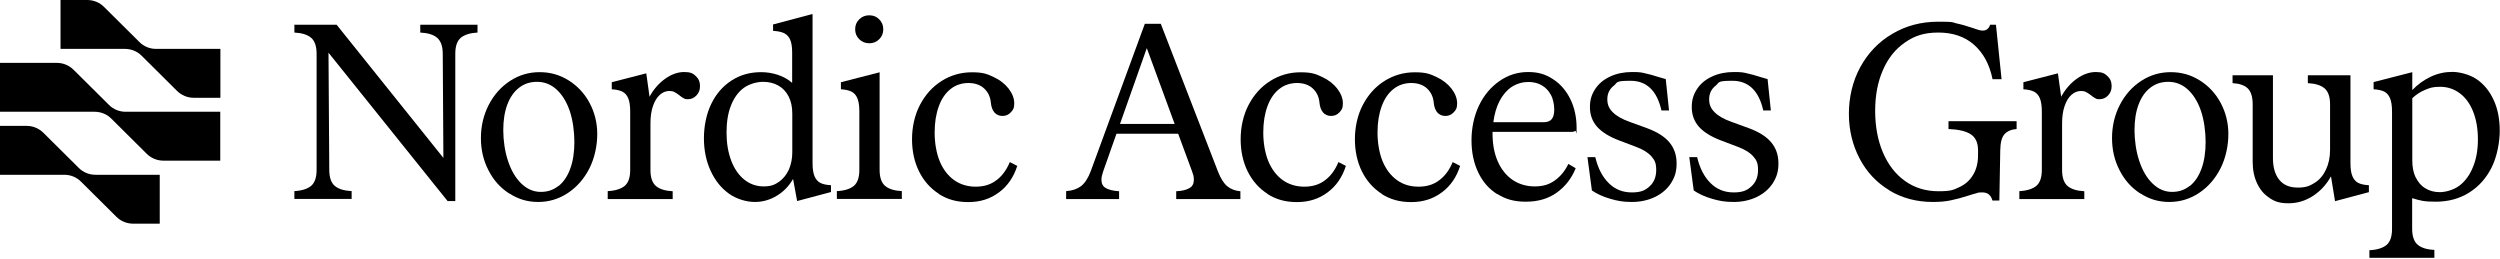
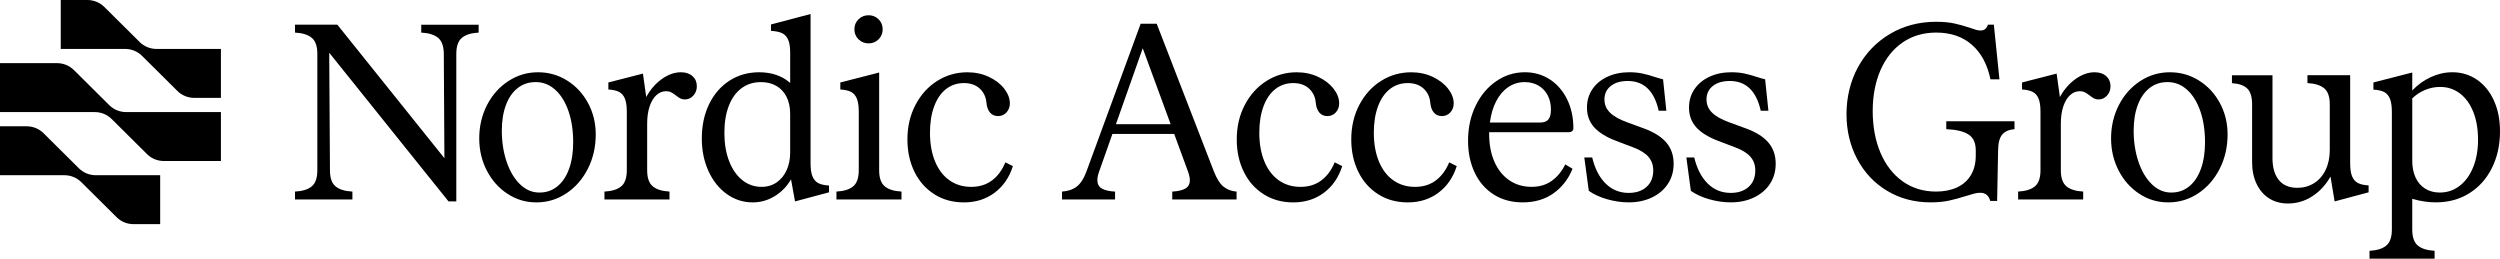
- <svg xmlns="http://www.w3.org/2000/svg" id="Lager_1" version="1.1" viewBox="0 0 1912.5 197.5">
+ <svg xmlns="http://www.w3.org/2000/svg" id="Lager_1" data-name="Lager 1" viewBox="0 0 1908.21 197.46">
  <g>
-     <path d="M0,133.7h49.2c4.8,0,9.5,1.9,12.8,5.3l27,26.8c3.4,3.4,8,5.3,12.8,5.3h20.4s0-37.4,0-37.4h-49.2c-4.8,0-9.5-1.9-12.8-5.3l-27-26.8c-3.4-3.4-8-5.3-12.8-5.3H0s0,37.4,0,37.4Z" />
-     <path d="M46.4,37.4h49.2c4.8,0,9.5,1.9,12.8,5.3l27,26.8c3.4,3.4,8,5.3,12.8,5.3h20.4s0-37.4,0-37.4h-49.2c-4.8,0-9.5-1.9-12.8-5.3l-27-26.8C76.2,1.9,71.6,0,66.7,0h-20.4s0,37.4,0,37.4Z" />
-     <path d="M0,85.5h72.4c4.8,0,9.5,1.9,12.8,5.3l27,26.8c3.4,3.4,8,5.3,12.8,5.3h43.5s0-37.4,0-37.4h-72.4c-4.8,0-9.5-1.9-12.8-5.3l-27-26.8c-3.4-3.4-8-5.3-12.8-5.3H0s0,37.4,0,37.4Z" />
+     <path d="M0,133.74h49.17c4.83,0,9.46,1.9,12.85,5.26l27.03,26.83c3.39,3.37,8.02,5.26,12.85,5.26h20.36s0-37.35,0-37.35h-49.17c-4.83,0-9.46-1.9-12.85-5.26l-27.03-26.83c-3.39-3.37-8.02-5.26-12.85-5.26H0s0,37.35,0,37.35Z" />
+     <path d="M46.37,37.35h49.17c4.83,0,9.46,1.9,12.85,5.26l27.03,26.83c3.39,3.37,8.02,5.26,12.85,5.26h20.36s0-37.35,0-37.35h-49.17c-4.83,0-9.46-1.9-12.85-5.26l-27.03-26.83C76.19,1.9,71.56,0,66.73,0h-20.36s0,37.35,0,37.35Z" />
+     <path d="M0,85.55h72.35c4.83,0,9.46,1.9,12.85,5.26l27.03,26.83c3.39,3.37,8.02,5.26,12.85,5.26h43.55s0-37.35,0-37.35h-72.35c-4.83,0-9.46-1.9-12.85-5.26l-27.03-26.83c-3.39-3.37-8.02-5.26-12.85-5.26H0s0,37.35,0,37.35Z" />
  </g>
  <g>
-     <path d="M251.3,40.2l.6,89.8c0,5.7,1.4,9.8,4.2,12.2,2.8,2.4,7.1,3.7,12.9,4v6h-43.8v-6c5.7-.3,10-1.7,12.8-4,2.8-2.4,4.2-6.4,4.2-12.2V41.1c0-5.7-1.4-9.8-4.2-12.2-2.8-2.4-7.1-3.7-12.8-4v-6h32.3l81.7,101.9-.5-79.7c0-5.7-1.5-9.8-4.3-12.2-2.8-2.4-7.1-3.7-12.9-4v-6h43.8v6c-5.7.3-10,1.7-12.8,4-2.8,2.4-4.2,6.4-4.2,12.2v112.7h-5.9l-91.1-113.5Z" />
-     <path d="M389.5,148c-6.7-4.3-12-10.2-15.8-17.7-3.9-7.5-5.8-15.7-5.8-24.7s2-17.7,6-25.4c4-7.7,9.4-13.8,16.3-18.3,6.9-4.5,14.4-6.7,22.6-6.7s15.5,2.1,22.2,6.3c6.7,4.2,12.1,9.9,16,17.2,3.9,7.3,5.9,15.2,5.9,23.9s-2,18.3-6,26.2c-4,7.9-9.5,14.2-16.4,18.8-6.9,4.6-14.5,6.9-22.8,6.9s-15.4-2.2-22-6.5ZM427.3,142.3c3.9-3.1,6.9-7.6,9-13.4,2.1-5.8,3.1-12.6,3.1-20.4s-1.2-16.8-3.6-23.8c-2.4-6.9-5.8-12.4-10.1-16.3-4.3-3.9-9.3-5.8-14.8-5.8s-9.9,1.5-13.8,4.5c-3.9,3-6.9,7.3-9,12.9-2.1,5.6-3.1,12.1-3.1,19.6s1.2,16.5,3.7,23.7c2.4,7.2,5.8,13,10.2,17.2,4.4,4.2,9.3,6.3,14.8,6.3s9.8-1.6,13.7-4.7Z" />
-     <path d="M465.1,146.2c5.7-.3,10-1.7,12.8-4,2.8-2.4,4.2-6.4,4.2-12.2v-44.7c0-4.3-.5-7.7-1.5-10.1-1-2.4-2.5-4.1-4.5-5.1-2-1-4.7-1.6-8.1-1.8v-5.4l26.4-6.8,2.5,17.9c3.1-5.7,7.1-10.3,12-13.8,4.8-3.4,9.7-5.1,14.5-5.1s6.7,1,8.8,3c2.2,2,3.3,4.5,3.3,7.7s-.9,5.2-2.7,7.2c-1.8,1.9-4,2.9-6.5,2.9s-2.4-.3-3.4-.8c-1-.5-2.1-1.3-3.3-2.3-1.4-1-2.6-1.9-3.7-2.4-1.1-.6-2.4-.8-3.8-.8-2.7,0-5.2,1-7.4,3-2.2,2-3.9,4.8-5.2,8.6-1.3,3.7-1.9,8.2-1.9,13.3v35.6c0,5.7,1.4,9.8,4.2,12.2,2.8,2.4,7.1,3.7,12.8,4v6h-49.7v-6Z" />
-     <path d="M557.6,148.1c-5.9-4.2-10.6-10.1-14-17.5-3.4-7.4-5.1-15.7-5.1-24.9s1.9-18.6,5.6-26.2c3.7-7.7,8.9-13.6,15.5-17.9,6.6-4.3,14.2-6.4,22.7-6.4s17.5,2.7,23.7,8.2v-23.1c0-4.3-.5-7.6-1.5-9.9-1-2.3-2.6-4-4.6-5-2.1-1-4.9-1.6-8.5-1.8v-4.9l30.2-8v114c0,4.3.5,7.7,1.5,10.1,1,2.4,2.5,4.1,4.4,5.1,2,1,4.7,1.6,8.2,1.8v5.2l-25.9,6.9-3.1-16.9c-3.1,5.4-7.2,9.7-12.4,12.8-5.2,3.2-10.8,4.8-16.9,4.8s-13.8-2.1-19.7-6.3ZM559.4,123c2.4,6.2,5.8,11.1,10.1,14.5,4.3,3.4,9.2,5.1,14.7,5.1s8.4-1.2,11.7-3.5c3.3-2.3,5.8-5.5,7.6-9.4,1.7-4,2.6-8.3,2.6-13.2v-29.6c0-5.1-.9-9.4-2.8-13.1-1.9-3.6-4.4-6.4-7.8-8.3-3.3-1.9-7.3-2.9-11.8-2.9s-10.6,1.6-14.8,4.7c-4.2,3.1-7.4,7.6-9.7,13.4-2.3,5.8-3.4,12.7-3.4,20.7s1.2,15.3,3.6,21.5Z" />
-     <path d="M640.4,146.2c5.7-.3,10-1.7,12.8-4,2.8-2.4,4.2-6.4,4.2-12.2v-44.7c0-4.3-.5-7.7-1.5-10.1-1-2.4-2.5-4.1-4.5-5.1-2-1-4.7-1.6-8.1-1.8v-5.4l29.6-7.6v74.7c0,5.7,1.4,9.8,4.2,12.2,2.8,2.4,7.1,3.7,12.8,4v6h-49.7v-6ZM657.3,30c-2.1-2.1-3.1-4.6-3.1-7.6s1-5.6,3.1-7.6c2.1-2.1,4.7-3.1,7.7-3.1s5.6,1,7.6,3.1c2.1,2.1,3.1,4.6,3.1,7.6s-1,5.6-3.1,7.6c-2.1,2.1-4.6,3.1-7.6,3.1s-5.6-1-7.7-3.1Z" />
-     <path d="M718.3,148.3c-6.5-4.1-11.6-9.9-15.2-17.1-3.6-7.3-5.4-15.5-5.4-24.7s2-18.5,6.1-26.3c4.1-7.8,9.6-13.9,16.6-18.3,7-4.4,14.7-6.6,23.1-6.6s11.5,1.2,16.4,3.5c5,2.3,8.9,5.4,11.7,9,2.8,3.7,4.3,7.4,4.3,11.2s-.9,5.1-2.6,6.9c-1.7,1.9-3.9,2.8-6.4,2.8s-4.6-.9-6.2-2.7c-1.5-1.8-2.4-4.3-2.7-7.5-.4-4.4-2.1-8-5.1-10.8-3-2.8-7.1-4.2-12.1-4.2s-9.7,1.5-13.6,4.6c-3.9,3.1-6.9,7.4-9,13.2-2.1,5.7-3.2,12.4-3.2,20.1s1.3,15.7,3.9,22c2.6,6.2,6.3,11,11,14.4,4.7,3.3,10.2,5,16.5,5s11.5-1.6,15.8-4.9c4.4-3.2,7.8-7.9,10.3-13.9l5.7,2.9c-2.7,8.5-7.3,15.3-13.9,20.2-6.6,5-14.4,7.5-23.5,7.5s-16.1-2.1-22.6-6.2Z" />
-     <path d="M815.7,146.2c4.6-.3,8.3-1.6,11.3-3.8,2.9-2.3,5.4-6.1,7.4-11.4l41.4-112.8h12.2l43.7,112.9c2.1,5.4,4.5,9.2,7.2,11.4,2.7,2.2,6.1,3.5,10,3.8v6h-49.1v-6c4.4-.2,7.8-1,10.1-2.4,2.3-1.3,3.4-3.4,3.4-6.3s-.5-4-1.4-6.6l-10.6-28.7h-47.2l-10.1,28.6c-.9,2.6-1.4,4.8-1.4,6.6,0,3,1.1,5.1,3.4,6.4,2.3,1.3,5.6,2.1,10.1,2.4v6h-40.5v-6ZM898.6,94.8l-21.3-58-20.5,58h41.8Z" />
-     <path d="M969.7,148.3c-6.5-4.1-11.6-9.9-15.2-17.1-3.6-7.3-5.4-15.5-5.4-24.7s2-18.5,6.1-26.3c4.1-7.8,9.6-13.9,16.6-18.3,7-4.4,14.7-6.6,23.1-6.6s11.5,1.2,16.4,3.5c5,2.3,8.9,5.4,11.7,9,2.8,3.7,4.3,7.4,4.3,11.2s-.9,5.1-2.6,6.9c-1.7,1.9-3.9,2.8-6.4,2.8s-4.6-.9-6.2-2.7c-1.5-1.8-2.4-4.3-2.7-7.5-.4-4.4-2.1-8-5.1-10.8-3-2.8-7.1-4.2-12.1-4.2s-9.7,1.5-13.6,4.6c-3.9,3.1-6.9,7.4-9,13.2-2.1,5.7-3.2,12.4-3.2,20.1s1.3,15.7,3.9,22c2.6,6.2,6.3,11,11,14.4,4.7,3.3,10.2,5,16.5,5s11.5-1.6,15.8-4.9c4.4-3.2,7.8-7.9,10.3-13.9l5.7,2.9c-2.7,8.5-7.3,15.3-13.9,20.2-6.6,5-14.4,7.5-23.5,7.5s-16.1-2.1-22.6-6.2Z" />
-     <path d="M1057.1,148.3c-6.5-4.1-11.6-9.9-15.2-17.1-3.6-7.3-5.4-15.5-5.4-24.7s2-18.5,6.1-26.3c4.1-7.8,9.6-13.9,16.6-18.3,7-4.4,14.7-6.6,23.1-6.6s11.5,1.2,16.4,3.5c5,2.3,8.9,5.4,11.7,9,2.8,3.7,4.3,7.4,4.3,11.2s-.9,5.1-2.6,6.9c-1.7,1.9-3.9,2.8-6.4,2.8s-4.6-.9-6.2-2.7c-1.5-1.8-2.4-4.3-2.7-7.5-.4-4.4-2.1-8-5.1-10.8-3-2.8-7.1-4.2-12.1-4.2s-9.7,1.5-13.6,4.6c-3.9,3.1-6.9,7.4-9,13.2-2.1,5.7-3.2,12.4-3.2,20.1s1.3,15.7,3.9,22c2.6,6.2,6.3,11,11,14.4s10.2,5,16.5,5,11.5-1.6,15.8-4.9c4.4-3.2,7.8-7.9,10.3-13.9l5.7,2.9c-2.7,8.5-7.3,15.3-13.9,20.2-6.6,5-14.4,7.5-23.5,7.5s-16.1-2.1-22.6-6.2Z" />
-     <path d="M1145.3,148.5c-6.3-4-11.1-9.5-14.5-16.7-3.4-7.1-5.1-15.3-5.1-24.5s1.9-18.5,5.7-26.5c3.8-8,9.1-14.2,15.7-18.8,6.6-4.6,13.9-6.9,21.9-6.9s13.5,1.8,19.1,5.5c5.6,3.6,10,8.7,13.2,15.2,3.2,6.5,4.8,13.9,4.8,22.1s-.3,1.7-1,2.2c-.7.5-1.6.8-2.7.8h-60.6v1.2c0,8.2,1.3,15.3,4,21.4,2.7,6.1,6.5,10.8,11.3,14.1,4.9,3.3,10.6,5,17,5s11.1-1.5,15.4-4.6c4.3-3.1,7.7-7.2,10.3-12.6l5.6,3.3c-3.1,7.7-7.9,13.9-14.4,18.6-6.5,4.7-14.4,7-23.7,7s-15.7-2-22-6ZM1180.8,93.5c2.9,0,5-.8,6.3-2.4,1.3-1.6,1.9-4.1,1.9-7.4s-.8-7.8-2.5-11c-1.7-3.2-4-5.7-7-7.4-3-1.8-6.5-2.6-10.5-2.6s-8.8,1.3-12.6,3.8c-3.7,2.5-6.8,6.1-9.2,10.7-2.4,4.6-4,10.1-4.8,16.3h38.4Z" />
-     <path d="M1231.9,152.1c-5.5-1.6-10.2-3.7-14.1-6.4l-3.4-25.5h6c2,8.5,5.5,15.2,10.3,19.9,4.8,4.8,10.7,7.1,17.6,7.1s10.2-1.5,13.6-4.6c3.4-3.1,5.1-7.2,5.1-12.6s-1.2-7.5-3.6-10.3c-2.4-2.8-6.2-5.2-11.4-7.2l-13.2-5c-7.7-2.9-13.3-6.4-17-10.5-3.6-4.1-5.5-9.1-5.5-15s1.4-9.9,4.1-14c2.7-4.1,6.6-7.3,11.5-9.5,4.9-2.3,10.5-3.4,16.6-3.4s7.1.3,10.1,1c3,.6,6.3,1.6,9.8,2.7,2.3.7,4.3,1.3,5.9,1.7l2.5,24h-5.8c-3.4-15.1-11.3-22.7-23.6-22.7s-9.7,1.3-12.9,3.8c-3.2,2.5-4.9,6-4.9,10.3s1.4,7.2,4.2,10c2.8,2.8,7.1,5.3,13.1,7.4l13.2,4.8c7.5,2.8,13.2,6.3,16.9,10.7s5.6,9.7,5.6,16.2-1.5,10.8-4.4,15.3c-2.9,4.4-7,7.9-12.2,10.4-5.2,2.5-11.1,3.8-17.7,3.8s-10.9-.8-16.4-2.4Z" />
-     <path d="M1309.8,152.1c-5.5-1.6-10.2-3.7-14.1-6.4l-3.4-25.5h6c2,8.5,5.5,15.2,10.3,19.9,4.8,4.8,10.7,7.1,17.6,7.1s10.2-1.5,13.6-4.6c3.4-3.1,5.1-7.2,5.1-12.6s-1.2-7.5-3.6-10.3c-2.4-2.8-6.2-5.2-11.4-7.2l-13.2-5c-7.7-2.9-13.3-6.4-17-10.5-3.6-4.1-5.5-9.1-5.5-15s1.4-9.9,4.1-14c2.7-4.1,6.6-7.3,11.5-9.5,4.9-2.3,10.5-3.4,16.6-3.4s7.1.3,10.1,1c3,.6,6.3,1.6,9.8,2.7,2.3.7,4.3,1.3,5.9,1.7l2.5,24h-5.8c-3.4-15.1-11.3-22.7-23.6-22.7s-9.7,1.3-12.9,3.8c-3.2,2.5-4.9,6-4.9,10.3s1.4,7.2,4.2,10,7.1,5.3,13.1,7.4l13.2,4.8c7.5,2.8,13.2,6.3,16.9,10.7,3.7,4.4,5.6,9.7,5.6,16.2s-1.5,10.8-4.4,15.3c-2.9,4.4-7,7.9-12.2,10.4-5.2,2.5-11.1,3.8-17.7,3.8s-10.9-.8-16.4-2.4Z" />
-     <path d="M1445.4,145.6c-9.8-5.9-17.4-14-22.8-24.3-5.4-10.3-8.2-21.7-8.2-34.3s2.9-25.1,8.8-35.8c5.9-10.7,14-19.2,24.4-25.3,10.4-6.2,22.1-9.3,35.2-9.3s10,.4,13.9,1.3c3.9.8,8,2,12.4,3.5,1.9.7,3.4,1.2,4.5,1.5,1.1.3,2.1.5,3.1.5,1.6,0,2.9-.4,3.8-1.3.9-.8,1.6-1.9,1.9-3.2h4.5l4.3,41.7h-6.9c-2.3-11.4-7.1-20.1-14.2-26.4-7.1-6.2-16.2-9.3-27.2-9.3s-18.3,2.5-25.6,7.6c-7.3,5-13,12.1-16.9,21.2-4,9.1-5.9,19.5-5.9,31.2s2,22.6,6,31.9c4,9.3,9.6,16.5,16.9,21.7,7.3,5.2,15.8,7.8,25.5,7.8s11.4-1,15.9-3.1c4.6-2.1,8.1-5.2,10.6-9.4,2.5-4.1,3.8-9.1,3.8-15v-3.9c0-5.7-1.9-9.8-5.6-12.2-3.7-2.4-9.4-3.7-17-4v-6h52.1v6c-4.1.3-7.2,1.7-9.3,4-2.1,2.4-3.1,6.4-3.2,12.2l-.7,38.5h-5.3c-1.1-4.1-3.6-6.2-7.6-6.2s-2.9.2-4.5.6c-1.6.4-3.8,1-6.5,1.9-4.6,1.5-9,2.7-13,3.5-4,.9-8.6,1.3-13.9,1.3-12.4,0-23.5-2.9-33.3-8.8Z" />
-     <path d="M1545,146.2c5.7-.3,10-1.7,12.8-4,2.8-2.4,4.2-6.4,4.2-12.2v-44.7c0-4.3-.5-7.7-1.5-10.1-1-2.4-2.5-4.1-4.5-5.1-2-1-4.7-1.6-8.1-1.8v-5.4l26.4-6.8,2.5,17.9c3.1-5.7,7.1-10.3,12-13.8,4.8-3.4,9.7-5.1,14.5-5.1s6.7,1,8.8,3c2.2,2,3.3,4.5,3.3,7.7s-.9,5.2-2.7,7.2c-1.8,1.9-4,2.9-6.5,2.9s-2.4-.3-3.4-.8c-1-.5-2.1-1.3-3.3-2.3-1.4-1-2.6-1.9-3.7-2.4-1.1-.6-2.4-.8-3.8-.8-2.7,0-5.2,1-7.4,3-2.2,2-3.9,4.8-5.2,8.6-1.3,3.7-1.9,8.2-1.9,13.3v35.6c0,5.7,1.4,9.8,4.2,12.2,2.8,2.4,7.1,3.7,12.8,4v6h-49.7v-6Z" />
-     <path d="M1637.3,148c-6.7-4.3-12-10.2-15.8-17.7-3.9-7.5-5.8-15.7-5.8-24.7s2-17.7,6-25.4,9.4-13.8,16.3-18.3c6.9-4.5,14.4-6.7,22.6-6.7s15.5,2.1,22.2,6.3c6.7,4.2,12.1,9.9,16,17.2,3.9,7.3,5.9,15.2,5.9,23.9s-2,18.3-6,26.2c-4,7.9-9.5,14.2-16.4,18.8-6.9,4.6-14.5,6.9-22.8,6.9s-15.4-2.2-22-6.5ZM1675.2,142.3c3.9-3.1,6.9-7.6,9-13.4,2.1-5.8,3.1-12.6,3.1-20.4s-1.2-16.8-3.6-23.8c-2.4-6.9-5.8-12.4-10.1-16.3-4.3-3.9-9.3-5.8-14.8-5.8s-9.9,1.5-13.8,4.5c-3.9,3-6.9,7.3-9,12.9-2.1,5.6-3.1,12.1-3.1,19.6s1.2,16.5,3.7,23.7c2.4,7.2,5.8,13,10.2,17.2,4.4,4.2,9.3,6.3,14.8,6.3s9.8-1.6,13.7-4.7Z" />
-     <path d="M1736.2,151.4c-4.1-2.6-7.3-6.3-9.5-11.1-2.3-4.8-3.4-10.3-3.4-16.5v-44c0-5.7-1.3-9.8-3.8-12.2-2.5-2.4-6.4-3.7-11.6-4v-6h30.9v63.3c0,7.1,1.6,12.6,4.8,16.6,3.2,4,7.9,6,14.2,6s8.9-1.2,12.7-3.5c3.8-2.3,6.7-5.7,8.8-10.1,2.1-4.4,3.2-9.5,3.2-15.3v-34.8c0-5.7-1.4-9.8-4.2-12.2-2.8-2.4-7.1-3.7-12.8-4v-6h32.6v67.1c0,4.4.5,7.8,1.5,10.1,1,2.4,2.5,4.1,4.4,5.1,2,1,4.7,1.6,8.2,1.8v5.3l-25.9,6.9-3.1-19c-3.5,6.3-8.1,11.3-13.8,15-5.7,3.7-11.9,5.6-18.7,5.6s-10.3-1.3-14.4-3.9Z" />
-     <path d="M1812.9,191.4c5.7-.3,10-1.7,12.8-4,2.8-2.4,4.2-6.4,4.2-12.2v-89.9c0-4.3-.5-7.7-1.5-10.1-1-2.4-2.5-4.1-4.4-5.1-2-1-4.7-1.6-8.2-1.8v-5.5l29.6-7.6v13.7c4.1-4.3,8.8-7.7,14.1-10.2,5.3-2.5,10.8-3.7,16.4-3.7s13.3,1.9,18.9,5.7c5.5,3.8,9.8,9.1,12.9,15.9,3.1,6.8,4.6,14.6,4.6,23.4s-2.1,19.9-6.2,28.1c-4.1,8.2-9.9,14.7-17.3,19.3-7.4,4.6-15.9,6.9-25.4,6.9s-11.9-.9-18.1-2.7v23.4c0,5.7,1.4,9.8,4.2,12.2,2.8,2.4,7.1,3.7,12.8,4v6h-49.7v-6ZM1848,135.6c1.7,3.6,4.1,6.5,7.3,8.4,3.2,2,6.9,3,11.2,3s10.7-1.7,15.1-5.1c4.4-3.4,7.9-8.2,10.3-14.3,2.5-6.1,3.7-13.1,3.7-21s-1.2-15-3.6-21.1c-2.4-6.1-5.8-10.8-10.2-14.1-4.4-3.3-9.4-5-15.1-5s-7.8.8-11.4,2.3c-3.7,1.5-7,3.7-9.9,6.4v47.7c0,4.9.8,9.1,2.5,12.8Z" />
+     <g>
+       <path d="M251.29,40.25l.56,89.77c0,5.74,1.4,9.81,4.22,12.18,2.81,2.38,7.12,3.72,12.92,4.03v6.02h-43.82v-6.02c5.74-.31,10.02-1.65,12.83-4.03,2.81-2.38,4.22-6.44,4.22-12.18V41.08c0-5.74-1.41-9.8-4.22-12.18-2.81-2.38-7.09-3.72-12.83-4.03v-6.02h32.33l81.71,101.91-.46-79.67c-.06-5.74-1.5-9.8-4.31-12.18-2.81-2.38-7.12-3.72-12.92-4.03v-6.02h43.82v6.02c-5.74.31-10.02,1.65-12.83,4.03-2.81,2.38-4.22,6.44-4.22,12.18v112.65h-5.93l-91.07-113.49Z" />
+       <path d="M387.47,147.99c-6.67-4.32-11.95-10.22-15.84-17.69-3.89-7.47-5.84-15.72-5.84-24.74s1.99-17.74,5.98-25.43c3.98-7.69,9.4-13.77,16.26-18.25,6.86-4.48,14.39-6.72,22.6-6.72s15.5,2.1,22.23,6.3c6.73,4.2,12.06,9.93,15.98,17.19,3.92,7.26,5.88,15.24,5.88,23.95,0,9.57-2.01,18.31-6.02,26.22-4.02,7.91-9.48,14.16-16.4,18.76-6.92,4.6-14.51,6.9-22.79,6.9s-15.38-2.16-22.05-6.49ZM425.36,142.29c3.89-3.12,6.89-7.58,8.99-13.39,2.1-5.8,3.15-12.6,3.15-20.38,0-8.89-1.2-16.81-3.61-23.76-2.41-6.95-5.78-12.37-10.1-16.26-4.32-3.89-9.26-5.84-14.82-5.84s-9.91,1.51-13.8,4.54c-3.89,3.03-6.89,7.33-8.99,12.92-2.1,5.59-3.15,12.12-3.15,19.59,0,8.59,1.22,16.49,3.66,23.72,2.44,7.23,5.84,12.96,10.19,17.19,4.35,4.23,9.28,6.35,14.78,6.35s9.82-1.56,13.71-4.68Z" />
+       <path d="M461.38,146.23c5.74-.31,10.02-1.65,12.83-4.03,2.81-2.38,4.22-6.44,4.22-12.18v-44.75c0-4.32-.5-7.67-1.48-10.05-.99-2.38-2.49-4.08-4.49-5.1-2.01-1.02-4.71-1.62-8.11-1.81v-5.37l26.4-6.76,2.5,17.88c3.15-5.74,7.13-10.33,11.95-13.76,4.82-3.43,9.67-5.14,14.54-5.14,3.71,0,6.65.99,8.85,2.96,2.19,1.98,3.29,4.54,3.29,7.69,0,2.84-.9,5.23-2.69,7.18-1.79,1.95-3.95,2.92-6.49,2.92-1.3,0-2.44-.26-3.43-.79-.99-.52-2.1-1.28-3.34-2.27-1.36-1.05-2.58-1.85-3.66-2.41-1.08-.56-2.36-.83-3.84-.83-2.72,0-5.17.99-7.37,2.96-2.19,1.98-3.92,4.83-5.19,8.57-1.27,3.74-1.9,8.17-1.9,13.29v35.57c0,5.74,1.4,9.81,4.22,12.18,2.81,2.38,7.09,3.72,12.83,4.03v6.02h-49.66v-6.02Z" />
+       <path d="M554.77,148.13c-5.93-4.23-10.59-10.07-13.99-17.51-3.4-7.44-5.1-15.73-5.1-24.87,0-9.82,1.85-18.56,5.56-26.22,3.71-7.66,8.88-13.63,15.52-17.93,6.64-4.29,14.19-6.44,22.65-6.44,9.63,0,17.54,2.72,23.72,8.15v-23.07c0-4.26-.51-7.56-1.53-9.91-1.02-2.35-2.56-4.01-4.63-5-2.07-.99-4.9-1.57-8.48-1.76v-4.91l30.2-7.97v113.95c0,4.32.49,7.68,1.48,10.05.99,2.38,2.47,4.08,4.45,5.1,1.98,1.02,4.69,1.62,8.15,1.81v5.19l-25.94,6.95-3.06-16.86c-3.09,5.37-7.23,9.65-12.41,12.83-5.19,3.18-10.81,4.77-16.86,4.77-7.23,0-13.8-2.12-19.73-6.35ZM556.53,122.98c2.41,6.24,5.76,11.07,10.05,14.5,4.29,3.43,9.19,5.14,14.68,5.14,4.51,0,8.41-1.17,11.72-3.52,3.3-2.35,5.82-5.5,7.55-9.45,1.73-3.95,2.59-8.34,2.59-13.16v-29.55c0-5.06-.93-9.42-2.78-13.06-1.85-3.64-4.45-6.42-7.78-8.34-3.34-1.91-7.26-2.87-11.77-2.87-5.68,0-10.62,1.56-14.82,4.68-4.2,3.12-7.43,7.6-9.68,13.43-2.26,5.84-3.38,12.74-3.38,20.71s1.2,15.26,3.61,21.49Z" />
+       <path d="M638.43,146.23c5.74-.31,10.02-1.65,12.83-4.03,2.81-2.38,4.22-6.44,4.22-12.18v-44.75c0-4.32-.5-7.67-1.48-10.05-.99-2.38-2.49-4.08-4.49-5.1-2.01-1.02-4.71-1.62-8.11-1.81v-5.37l29.65-7.6v74.67c0,5.74,1.4,9.81,4.22,12.18,2.81,2.38,7.09,3.72,12.83,4.03v6.02h-49.66v-6.02ZM655.29,30.01c-2.1-2.07-3.15-4.62-3.15-7.64s1.05-5.57,3.15-7.64c2.1-2.07,4.66-3.1,7.69-3.1s5.57,1.03,7.64,3.1c2.07,2.07,3.1,4.62,3.1,7.64s-1.04,5.57-3.1,7.64c-2.07,2.07-4.62,3.1-7.64,3.1s-5.59-1.03-7.69-3.1Z" />
+       <path d="M713.18,148.27c-6.55-4.14-11.61-9.85-15.19-17.14-3.58-7.29-5.37-15.53-5.37-24.74,0-9.7,2.04-18.45,6.11-26.26,4.08-7.81,9.6-13.93,16.58-18.34,6.98-4.41,14.67-6.62,23.07-6.62,5.99,0,11.47,1.17,16.44,3.52,4.97,2.35,8.88,5.36,11.72,9.03,2.84,3.68,4.26,7.4,4.26,11.16,0,2.78-.87,5.1-2.59,6.95-1.73,1.85-3.86,2.78-6.39,2.78s-4.65-.89-6.16-2.69c-1.51-1.79-2.42-4.29-2.73-7.5-.37-4.38-2.07-7.98-5.1-10.79-3.03-2.81-7.07-4.22-12.14-4.22s-9.73,1.53-13.62,4.59c-3.89,3.06-6.9,7.44-9.03,13.16-2.13,5.71-3.2,12.43-3.2,20.15,0,8.4,1.3,15.72,3.89,21.96,2.59,6.24,6.25,11.02,10.98,14.36,4.72,3.34,10.24,5,16.54,5s11.46-1.62,15.84-4.86c4.38-3.24,7.81-7.86,10.28-13.85l5.74,2.87c-2.66,8.52-7.27,15.27-13.85,20.24-6.58,4.97-14.41,7.46-23.49,7.46-8.52,0-16.06-2.07-22.6-6.21Z" />
+     </g>
+     <g>
+       <path d="M810.62,146.23c4.57-.31,8.32-1.59,11.26-3.84,2.93-2.25,5.39-6.07,7.37-11.44l41.41-112.84h12.23l43.73,112.93c2.1,5.37,4.51,9.17,7.23,11.4,2.72,2.22,6.05,3.49,10.01,3.8v6.02h-49.1v-6.02c4.45-.25,7.8-1.03,10.05-2.36,2.25-1.33,3.38-3.44,3.38-6.35,0-1.79-.46-3.98-1.39-6.58l-10.56-28.72h-47.16l-10.1,28.63c-.93,2.59-1.39,4.79-1.39,6.58,0,2.96,1.13,5.11,3.38,6.44,2.25,1.33,5.64,2.12,10.14,2.36v6.02h-40.49v-6.02ZM893.54,94.81l-21.31-57.99-20.47,57.99h41.78Z" />
+       <path d="M964.55,148.27c-6.55-4.14-11.61-9.85-15.19-17.14-3.58-7.29-5.37-15.53-5.37-24.74,0-9.7,2.04-18.45,6.11-26.26,4.08-7.81,9.6-13.93,16.58-18.34,6.98-4.41,14.67-6.62,23.07-6.62,5.99,0,11.47,1.17,16.44,3.52,4.97,2.35,8.88,5.36,11.72,9.03,2.84,3.68,4.26,7.4,4.26,11.16,0,2.78-.87,5.1-2.59,6.95-1.73,1.85-3.86,2.78-6.39,2.78s-4.65-.89-6.16-2.69c-1.51-1.79-2.42-4.29-2.73-7.5-.37-4.38-2.07-7.98-5.1-10.79-3.03-2.81-7.07-4.22-12.14-4.22s-9.73,1.53-13.62,4.59c-3.89,3.06-6.9,7.44-9.03,13.16-2.13,5.71-3.2,12.43-3.2,20.15,0,8.4,1.3,15.72,3.89,21.96,2.59,6.24,6.25,11.02,10.98,14.36,4.72,3.34,10.24,5,16.54,5s11.46-1.62,15.84-4.86c4.38-3.24,7.81-7.86,10.28-13.85l5.74,2.87c-2.66,8.52-7.27,15.27-13.85,20.24-6.58,4.97-14.41,7.46-23.49,7.46-8.52,0-16.06-2.07-22.6-6.21Z" />
+       <path d="M1051.96,148.27c-6.55-4.14-11.61-9.85-15.19-17.14-3.58-7.29-5.37-15.53-5.37-24.74,0-9.7,2.04-18.45,6.11-26.26,4.08-7.81,9.6-13.93,16.58-18.34,6.98-4.41,14.67-6.62,23.07-6.62,5.99,0,11.47,1.17,16.44,3.52,4.97,2.35,8.88,5.36,11.72,9.03,2.84,3.68,4.26,7.4,4.26,11.16,0,2.78-.87,5.1-2.59,6.95-1.73,1.85-3.86,2.78-6.39,2.78s-4.65-.89-6.16-2.69c-1.51-1.79-2.42-4.29-2.73-7.5-.37-4.38-2.07-7.98-5.1-10.79-3.03-2.81-7.07-4.22-12.14-4.22s-9.73,1.53-13.62,4.59c-3.89,3.06-6.9,7.44-9.03,13.16-2.13,5.71-3.2,12.43-3.2,20.15,0,8.4,1.3,15.72,3.89,21.96,2.59,6.24,6.25,11.02,10.98,14.36s10.24,5,16.54,5,11.46-1.62,15.84-4.86c4.38-3.24,7.81-7.86,10.28-13.85l5.74,2.87c-2.66,8.52-7.27,15.27-13.85,20.24-6.58,4.97-14.41,7.46-23.49,7.46-8.52,0-16.06-2.07-22.6-6.21Z" />
+       <path d="M1140.18,148.5c-6.3-3.98-11.15-9.54-14.54-16.68-3.4-7.13-5.1-15.3-5.1-24.5,0-9.7,1.91-18.53,5.74-26.5,3.83-7.97,9.06-14.24,15.7-18.81,6.64-4.57,13.94-6.86,21.91-6.86,7.1,0,13.46,1.82,19.08,5.47,5.62,3.65,10.02,8.72,13.2,15.24,3.18,6.52,4.77,13.88,4.77,22.1,0,.93-.34,1.65-1.02,2.18-.68.53-1.57.79-2.69.79h-60.59v1.2c0,8.15,1.34,15.27,4.03,21.35,2.69,6.08,6.47,10.79,11.35,14.13,4.88,3.34,10.56,5,17.05,5,5.99,0,11.12-1.53,15.38-4.59,4.26-3.06,7.69-7.24,10.28-12.55l5.56,3.34c-3.09,7.72-7.87,13.93-14.36,18.62-6.49,4.69-14.39,7.04-23.72,7.04-8.4,0-15.75-1.99-22.05-5.98ZM1175.66,93.52c2.9,0,4.99-.8,6.25-2.41,1.27-1.61,1.9-4.08,1.9-7.41,0-4.14-.83-7.8-2.5-10.98-1.67-3.18-4.02-5.65-7.04-7.41-3.03-1.76-6.52-2.64-10.47-2.64-4.63,0-8.82,1.27-12.55,3.8-3.74,2.53-6.81,6.11-9.22,10.75-2.41,4.63-4.02,10.07-4.82,16.31h38.45Z" />
+       <path d="M1226.78,152.11c-5.5-1.57-10.19-3.72-14.08-6.44l-3.43-25.48h6.02c2.04,8.52,5.47,15.16,10.28,19.92,4.82,4.76,10.68,7.13,17.6,7.13,5.68,0,10.22-1.53,13.62-4.59,3.4-3.06,5.1-7.24,5.1-12.55,0-4.08-1.2-7.52-3.61-10.33-2.41-2.81-6.21-5.2-11.4-7.18l-13.16-5c-7.66-2.9-13.31-6.39-16.95-10.47-3.65-4.08-5.47-9.08-5.47-15.01,0-5.25,1.37-9.91,4.12-13.99,2.75-4.08,6.58-7.26,11.49-9.54,4.91-2.28,10.45-3.43,16.63-3.43,3.71,0,7.07.32,10.1.97,3.03.65,6.3,1.56,9.82,2.73,2.28.74,4.26,1.3,5.93,1.67l2.5,23.99h-5.84c-3.4-15.13-11.27-22.7-23.62-22.7-5.37,0-9.68,1.27-12.92,3.8-3.24,2.53-4.86,5.96-4.86,10.28,0,3.89,1.39,7.23,4.17,10.01,2.78,2.78,7.13,5.25,13.06,7.41l13.16,4.82c7.53,2.78,13.16,6.35,16.86,10.7s5.56,9.74,5.56,16.17c0,5.74-1.45,10.84-4.35,15.29-2.9,4.45-6.96,7.92-12.18,10.42-5.22,2.5-11.13,3.75-17.74,3.75-5.44,0-10.9-.79-16.4-2.36Z" />
+       <path d="M1304.68,152.11c-5.5-1.57-10.19-3.72-14.08-6.44l-3.43-25.48h6.02c2.04,8.52,5.47,15.16,10.28,19.92,4.82,4.76,10.68,7.13,17.6,7.13,5.68,0,10.22-1.53,13.62-4.59,3.4-3.06,5.1-7.24,5.1-12.55,0-4.08-1.2-7.52-3.61-10.33-2.41-2.81-6.21-5.2-11.4-7.18l-13.16-5c-7.66-2.9-13.31-6.39-16.95-10.47-3.65-4.08-5.47-9.08-5.47-15.01,0-5.25,1.37-9.91,4.12-13.99,2.75-4.08,6.58-7.26,11.49-9.54,4.91-2.28,10.45-3.43,16.63-3.43,3.71,0,7.07.32,10.1.97,3.03.65,6.3,1.56,9.82,2.73,2.28.74,4.26,1.3,5.93,1.67l2.5,23.99h-5.84c-3.4-15.13-11.27-22.7-23.62-22.7-5.37,0-9.68,1.27-12.92,3.8-3.24,2.53-4.86,5.96-4.86,10.28,0,3.89,1.39,7.23,4.17,10.01s7.13,5.25,13.06,7.41l13.16,4.82c7.53,2.78,13.16,6.35,16.86,10.7,3.71,4.35,5.56,9.74,5.56,16.17,0,5.74-1.45,10.84-4.35,15.29-2.9,4.45-6.96,7.92-12.18,10.42-5.22,2.5-11.13,3.75-17.74,3.75-5.44,0-10.9-.79-16.4-2.36Z" />
+     </g>
+     <g>
+       <path d="M1440.34,145.63c-9.76-5.9-17.36-13.99-22.79-24.27-5.44-10.28-8.15-21.72-8.15-34.32s2.93-25.09,8.8-35.81c5.87-10.71,14-19.16,24.41-25.34,10.41-6.18,22.13-9.26,35.16-9.26,5.37,0,9.99.42,13.85,1.25,3.86.83,7.98,1.99,12.37,3.47,1.91.68,3.43,1.17,4.54,1.48,1.11.31,2.13.46,3.06.46,1.61,0,2.87-.42,3.8-1.25.93-.83,1.57-1.9,1.95-3.2h4.54l4.26,41.69h-6.86c-2.35-11.36-7.07-20.15-14.17-26.36-7.1-6.21-16.18-9.31-27.24-9.31-9.76,0-18.3,2.52-25.62,7.55-7.32,5.03-12.96,12.09-16.91,21.17-3.95,9.08-5.93,19.49-5.93,31.22s1.99,22.62,5.98,31.92c3.98,9.3,9.62,16.54,16.91,21.72,7.29,5.19,15.78,7.78,25.48,7.78,6.05,0,11.36-1.05,15.93-3.15,4.57-2.1,8.11-5.22,10.61-9.36,2.5-4.14,3.75-9.14,3.75-15.01v-3.89c0-5.74-1.85-9.8-5.56-12.18-3.71-2.38-9.36-3.72-16.95-4.03v-6.02h52.07v6.02c-4.14.31-7.24,1.65-9.31,4.03-2.07,2.38-3.14,6.44-3.2,12.18l-.74,38.54h-5.28c-1.11-4.14-3.65-6.21-7.6-6.21-1.42,0-2.92.2-4.49.6-1.57.4-3.75,1.03-6.53,1.9-4.63,1.48-8.96,2.65-12.97,3.52-4.02.86-8.65,1.3-13.9,1.3-12.41,0-23.5-2.95-33.26-8.85Z" />
+       <path d="M1540.42,146.23c5.74-.31,10.02-1.65,12.83-4.03,2.81-2.38,4.22-6.44,4.22-12.18v-44.75c0-4.32-.5-7.67-1.48-10.05-.99-2.38-2.49-4.08-4.49-5.1-2.01-1.02-4.71-1.62-8.11-1.81v-5.37l26.4-6.76,2.5,17.88c3.15-5.74,7.13-10.33,11.95-13.76,4.82-3.43,9.67-5.14,14.54-5.14,3.71,0,6.65.99,8.85,2.96,2.19,1.98,3.29,4.54,3.29,7.69,0,2.84-.9,5.23-2.69,7.18-1.79,1.95-3.95,2.92-6.49,2.92-1.3,0-2.44-.26-3.43-.79-.99-.52-2.1-1.28-3.34-2.27-1.36-1.05-2.58-1.85-3.66-2.41-1.08-.56-2.36-.83-3.84-.83-2.72,0-5.17.99-7.37,2.96-2.19,1.98-3.92,4.83-5.19,8.57-1.27,3.74-1.9,8.17-1.9,13.29v35.57c0,5.74,1.4,9.81,4.22,12.18,2.81,2.38,7.09,3.72,12.83,4.03v6.02h-49.66v-6.02Z" />
+       <path d="M1633.03,147.99c-6.67-4.32-11.95-10.22-15.84-17.69-3.89-7.47-5.84-15.72-5.84-24.74s1.99-17.74,5.98-25.43c3.98-7.69,9.4-13.77,16.26-18.25,6.86-4.48,14.39-6.72,22.6-6.72s15.5,2.1,22.23,6.3c6.73,4.2,12.06,9.93,15.98,17.19,3.92,7.26,5.88,15.24,5.88,23.95,0,9.57-2.01,18.31-6.02,26.22-4.02,7.91-9.48,14.16-16.4,18.76-6.92,4.6-14.51,6.9-22.79,6.9s-15.38-2.16-22.05-6.49ZM1670.92,142.29c3.89-3.12,6.89-7.58,8.99-13.39,2.1-5.8,3.15-12.6,3.15-20.38,0-8.89-1.2-16.81-3.61-23.76-2.41-6.95-5.78-12.37-10.1-16.26-4.32-3.89-9.26-5.84-14.82-5.84s-9.91,1.51-13.8,4.54c-3.89,3.03-6.89,7.33-8.99,12.92-2.1,5.59-3.15,12.12-3.15,19.59,0,8.59,1.22,16.49,3.66,23.72,2.44,7.23,5.84,12.96,10.19,17.19,4.35,4.23,9.28,6.35,14.78,6.35s9.82-1.56,13.71-4.68Z" />
+       <path d="M1731.91,151.37c-4.11-2.62-7.29-6.33-9.54-11.12-2.26-4.79-3.38-10.3-3.38-16.54v-44.01c0-5.74-1.25-9.8-3.75-12.18-2.5-2.38-6.38-3.72-11.63-4.03v-6.02h30.94v63.28c0,7.1,1.61,12.65,4.82,16.63,3.21,3.98,7.94,5.98,14.17,5.98,4.69,0,8.92-1.17,12.69-3.52,3.77-2.35,6.72-5.71,8.85-10.1,2.13-4.38,3.2-9.48,3.2-15.29v-34.83c0-5.74-1.41-9.8-4.22-12.18-2.81-2.38-7.09-3.72-12.83-4.03v-6.02h32.61v67.07c0,4.39.49,7.77,1.48,10.14.99,2.38,2.47,4.08,4.45,5.1,1.98,1.02,4.69,1.62,8.15,1.81v5.28l-25.94,6.95-3.15-18.99c-3.52,6.3-8.12,11.3-13.8,15.01-5.68,3.71-11.92,5.56-18.71,5.56-5.5,0-10.3-1.31-14.41-3.94Z" />
+       <path d="M1808.62,191.44c5.74-.31,10.02-1.65,12.83-4.03,2.81-2.38,4.22-6.44,4.22-12.18v-89.86c0-4.32-.5-7.67-1.48-10.05-.99-2.38-2.47-4.08-4.45-5.1-1.98-1.02-4.69-1.62-8.15-1.81v-5.47l29.65-7.6v13.71c4.08-4.32,8.79-7.72,14.13-10.19,5.34-2.47,10.82-3.71,16.44-3.71,7.04,0,13.32,1.9,18.85,5.7,5.53,3.8,9.83,9.11,12.92,15.93,3.09,6.83,4.63,14.62,4.63,23.39,0,10.5-2.07,19.87-6.21,28.12-4.14,8.25-9.91,14.67-17.32,19.27-7.41,4.6-15.87,6.9-25.38,6.9-5.87,0-11.89-.9-18.07-2.69v23.44c0,5.74,1.4,9.8,4.22,12.18,2.81,2.38,7.09,3.72,12.83,4.03v6.02h-49.66v-6.02ZM1843.78,135.57c1.7,3.65,4.14,6.45,7.32,8.43,3.18,1.98,6.9,2.96,11.16,2.96,5.68,0,10.73-1.7,15.15-5.1,4.41-3.4,7.86-8.15,10.33-14.27,2.47-6.11,3.71-13.12,3.71-21.03s-1.2-14.99-3.61-21.08c-2.41-6.08-5.81-10.79-10.19-14.13-4.39-3.34-9.42-5-15.1-5-3.95,0-7.77.76-11.44,2.27-3.68,1.51-6.96,3.66-9.87,6.44v47.71c0,4.88.85,9.14,2.55,12.78Z" />
+     </g>
  </g>
</svg>
